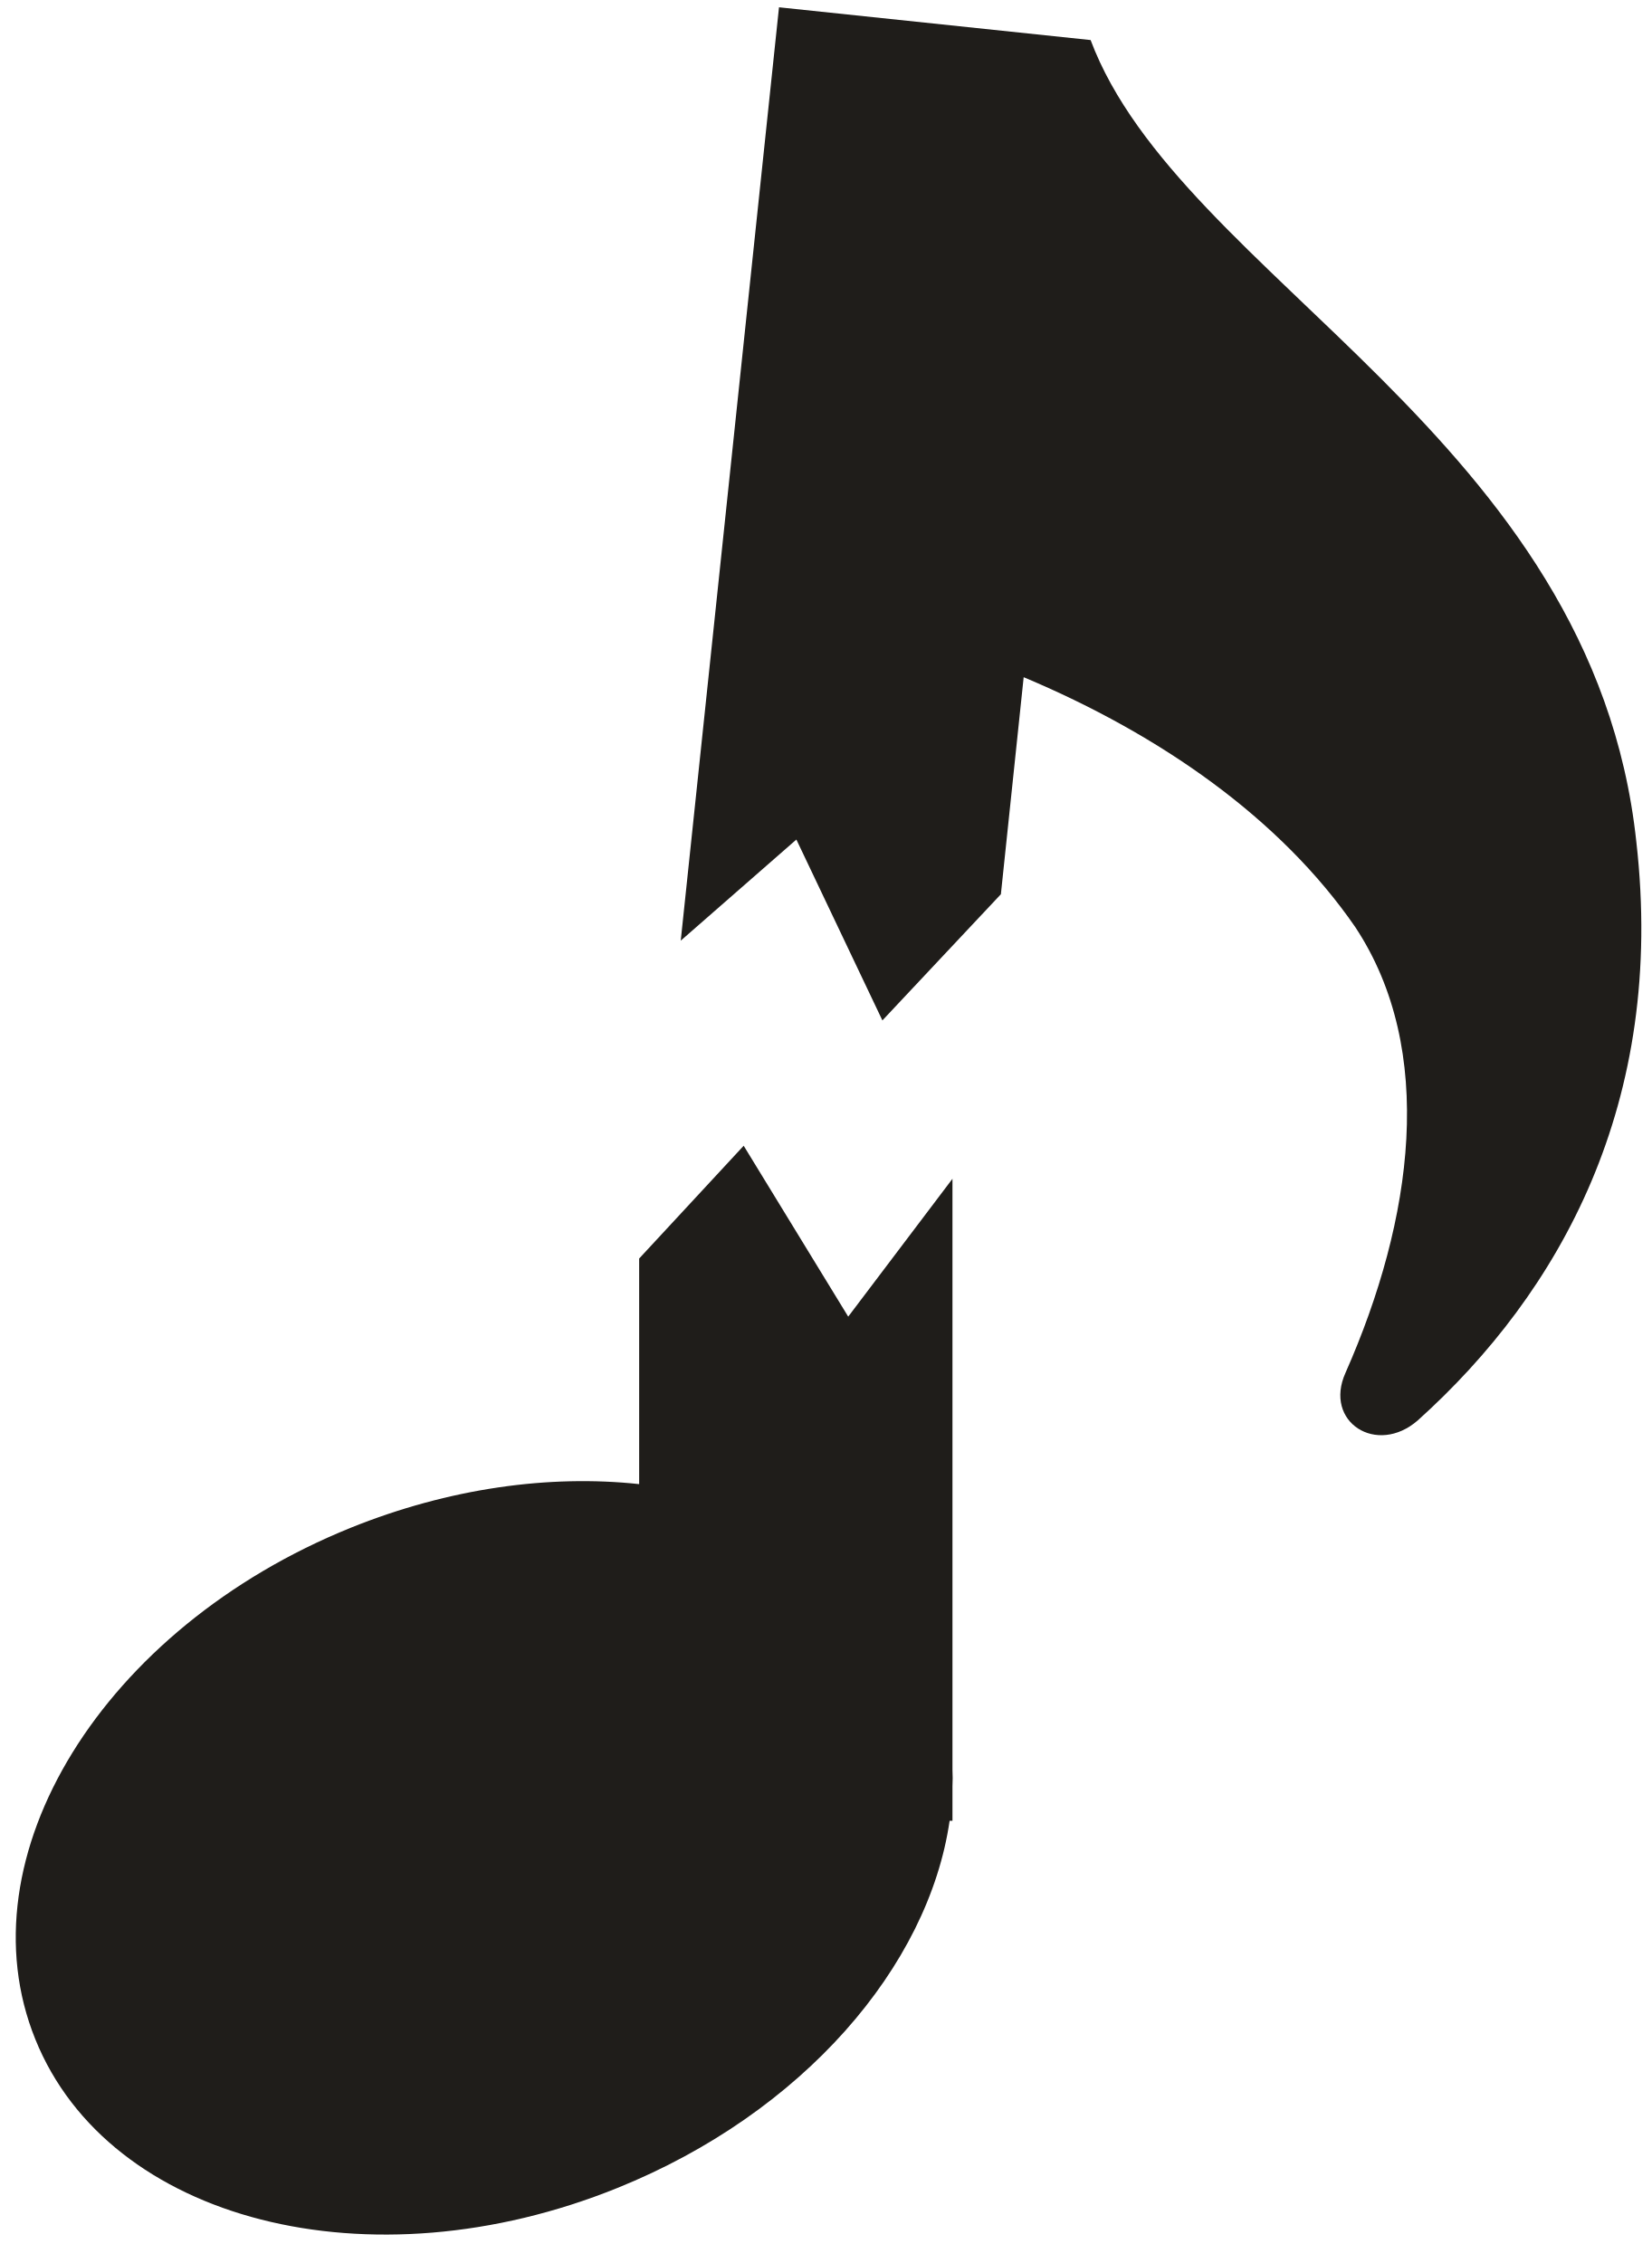
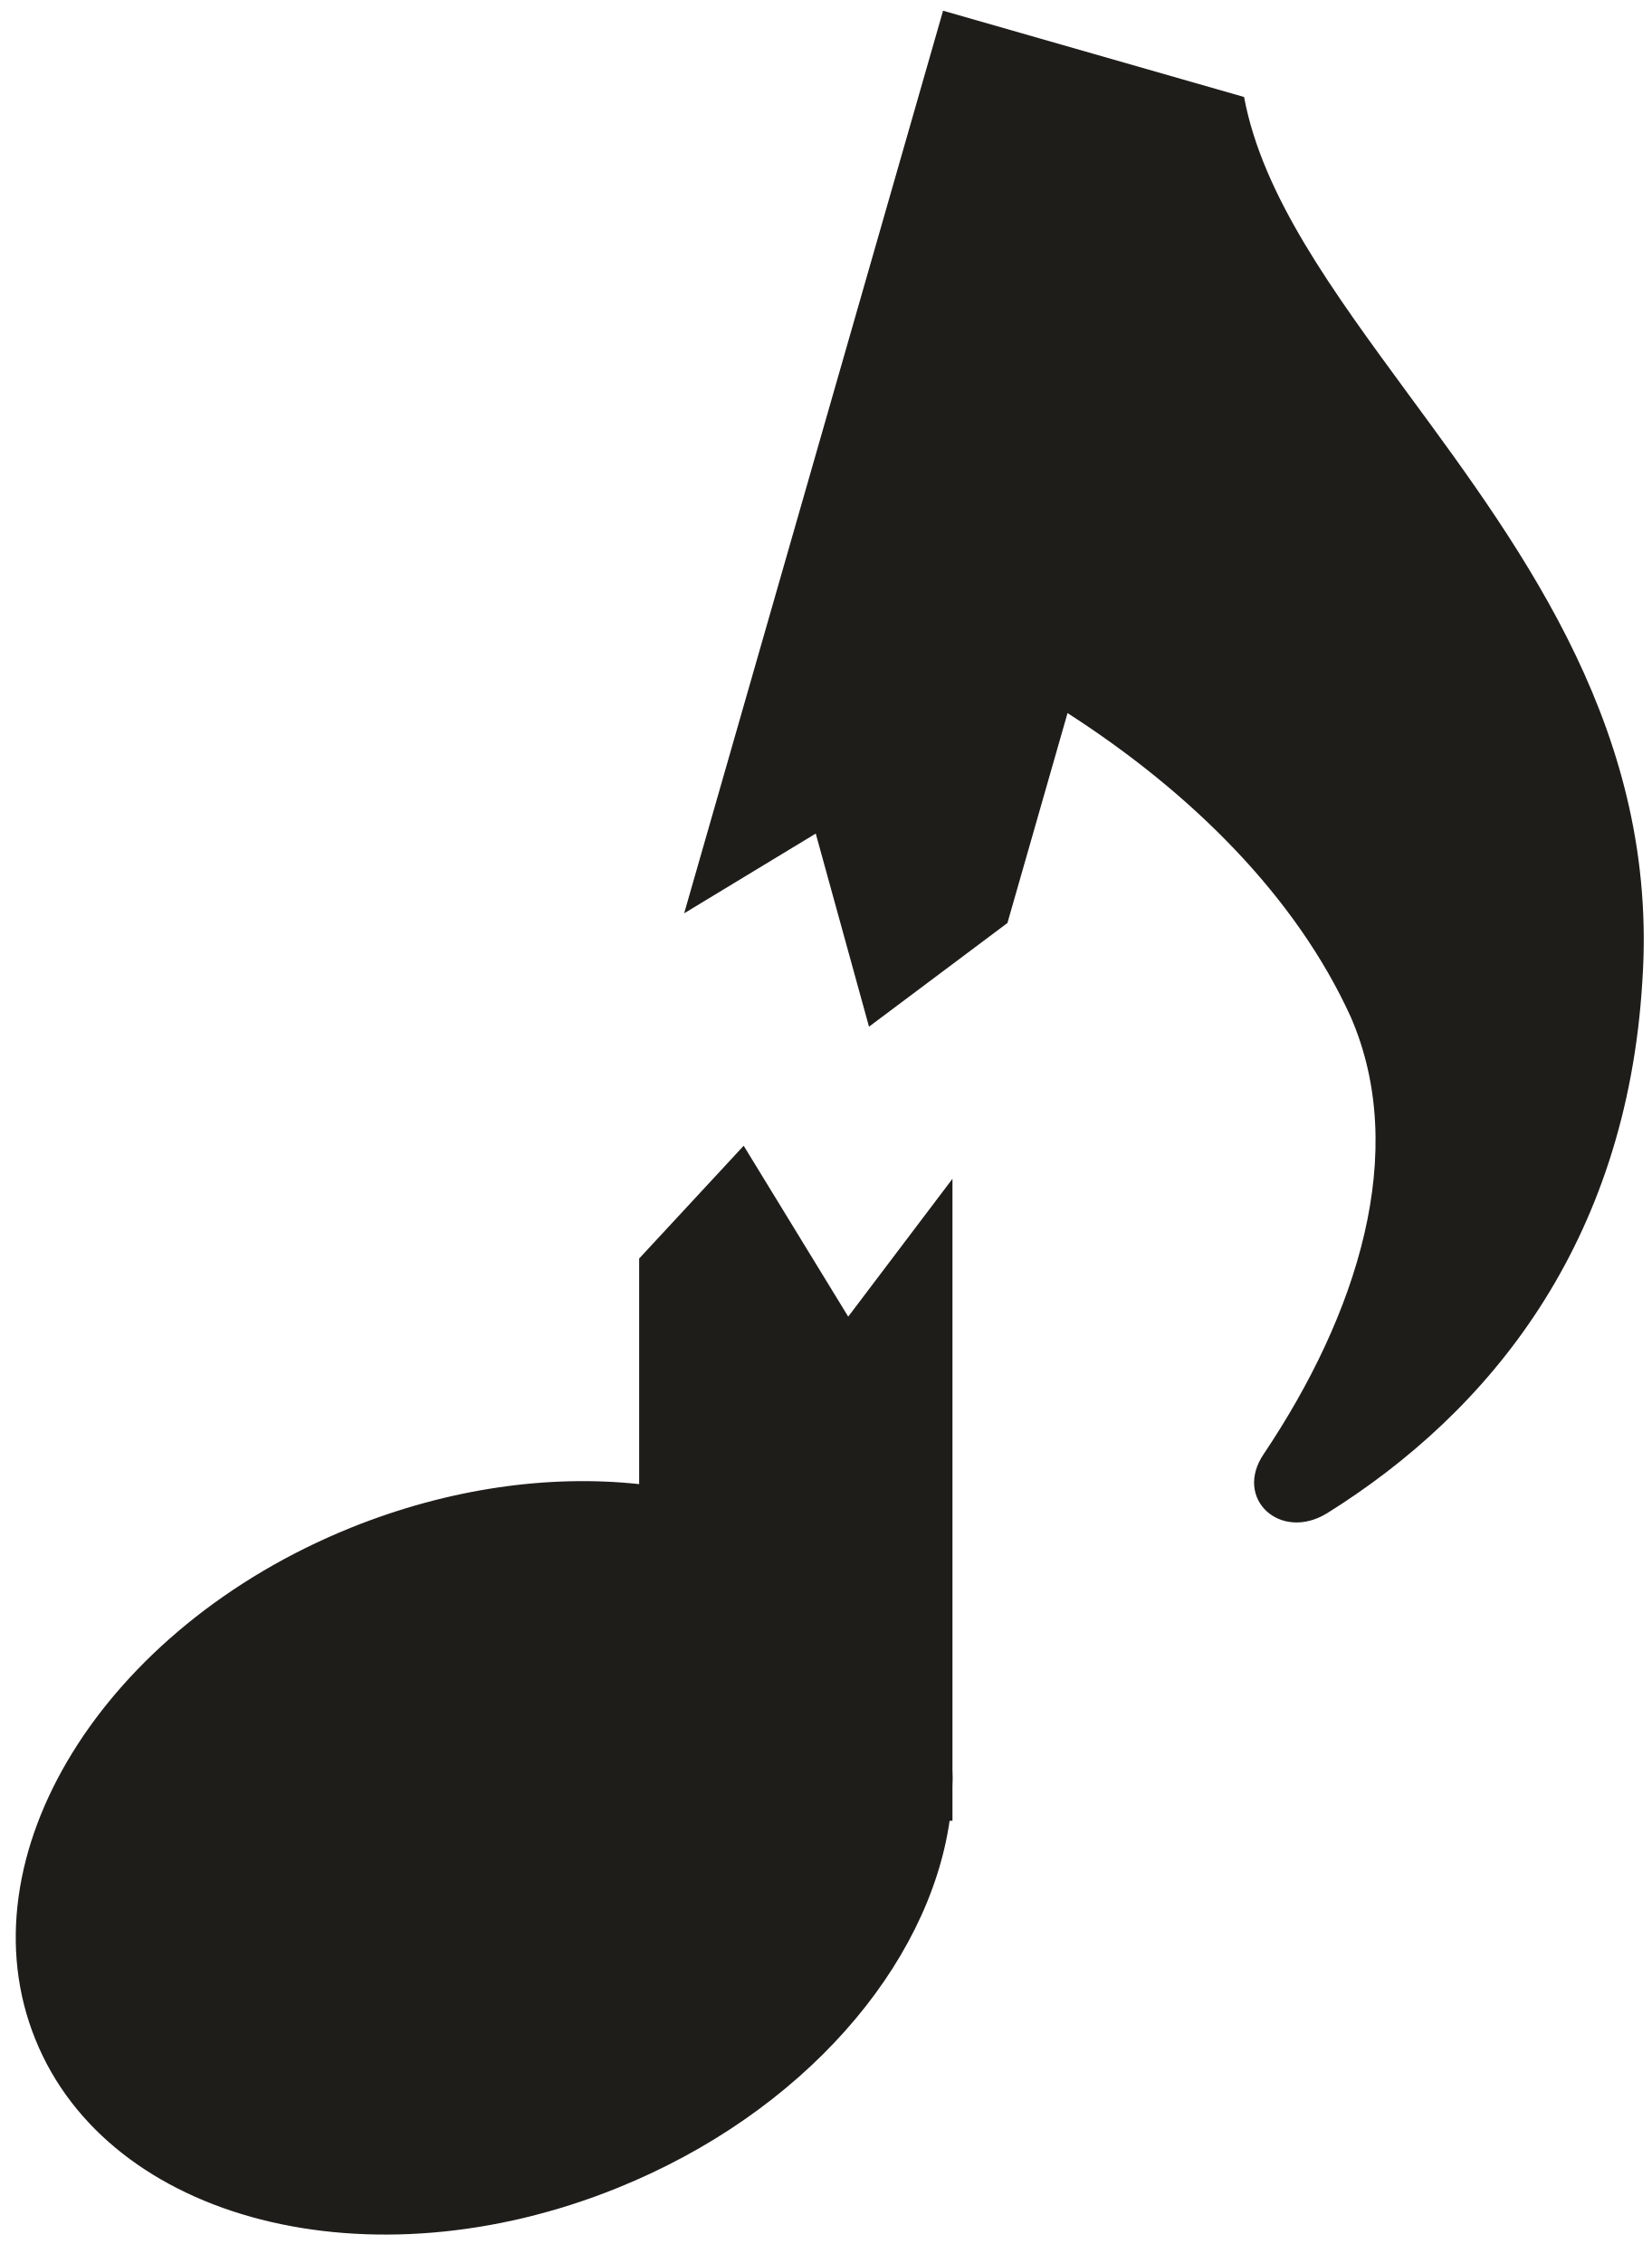
<svg xmlns="http://www.w3.org/2000/svg" width="73" height="100" viewBox="17 11 58 79">
-   <path d="M52.14 42.17 47.98 46.6 44.96 40.25 40.9 43.8 44.35 11.03 55.29 12.18 55.29 12.18C58.43 20.55 72.93 26.1 74.45 40.33C75.49 49.49 71.78 56.14 66.78 60.64C65.34 61.9 63.46 60.7 64.24 58.97C66.62 53.59 67.44 47.64 64.58 43.32C61.96 39.52 57.75 36.57 52.94 34.55ZM18.24 82.37C15.65 75.97 20.61 67.93 29.32 64.41C32.77 63.02 36.29 62.54 39.44 62.88V54.96L43.11 51L46.78 57L50.44 52.16V72.91C50.45 73.1 50.45 73.3 50.44 73.49V74.7H50.34C49.6 79.81 45.19 84.96 38.68 87.59C29.98 91.11 20.82 88.77 18.24 82.37Z" fill="#1f1d1a" />
+   <path d="M52.37 43.18 47.51 46.82 45.64 40.04 41.02 42.84 50.11 11.15 60.68 14.18 60.68 14.19C61.33 17.65 63.78 20.98 66.45 24.62C70.58 30.23 75.25 36.58 74.66 45.24C74.1 54.44 69.29 60.35 63.58 63.91C61.95 64.9 60.3 63.39 61.37 61.82C64.65 56.93 66.49 51.22 64.42 46.47C62.51 42.28 58.87 38.63 54.48 35.81ZM18.24 82.37C15.65 75.97 20.61 67.93 29.32 64.41C32.77 63.02 36.29 62.54 39.44 62.88V54.96L43.11 51L46.78 57L50.44 52.16V72.91C50.45 73.1 50.45 73.3 50.44 73.49V74.7H50.34C49.6 79.81 45.19 84.96 38.68 87.59C29.98 91.11 20.82 88.77 18.24 82.37Z" fill="#1f1d1a" />
</svg>
